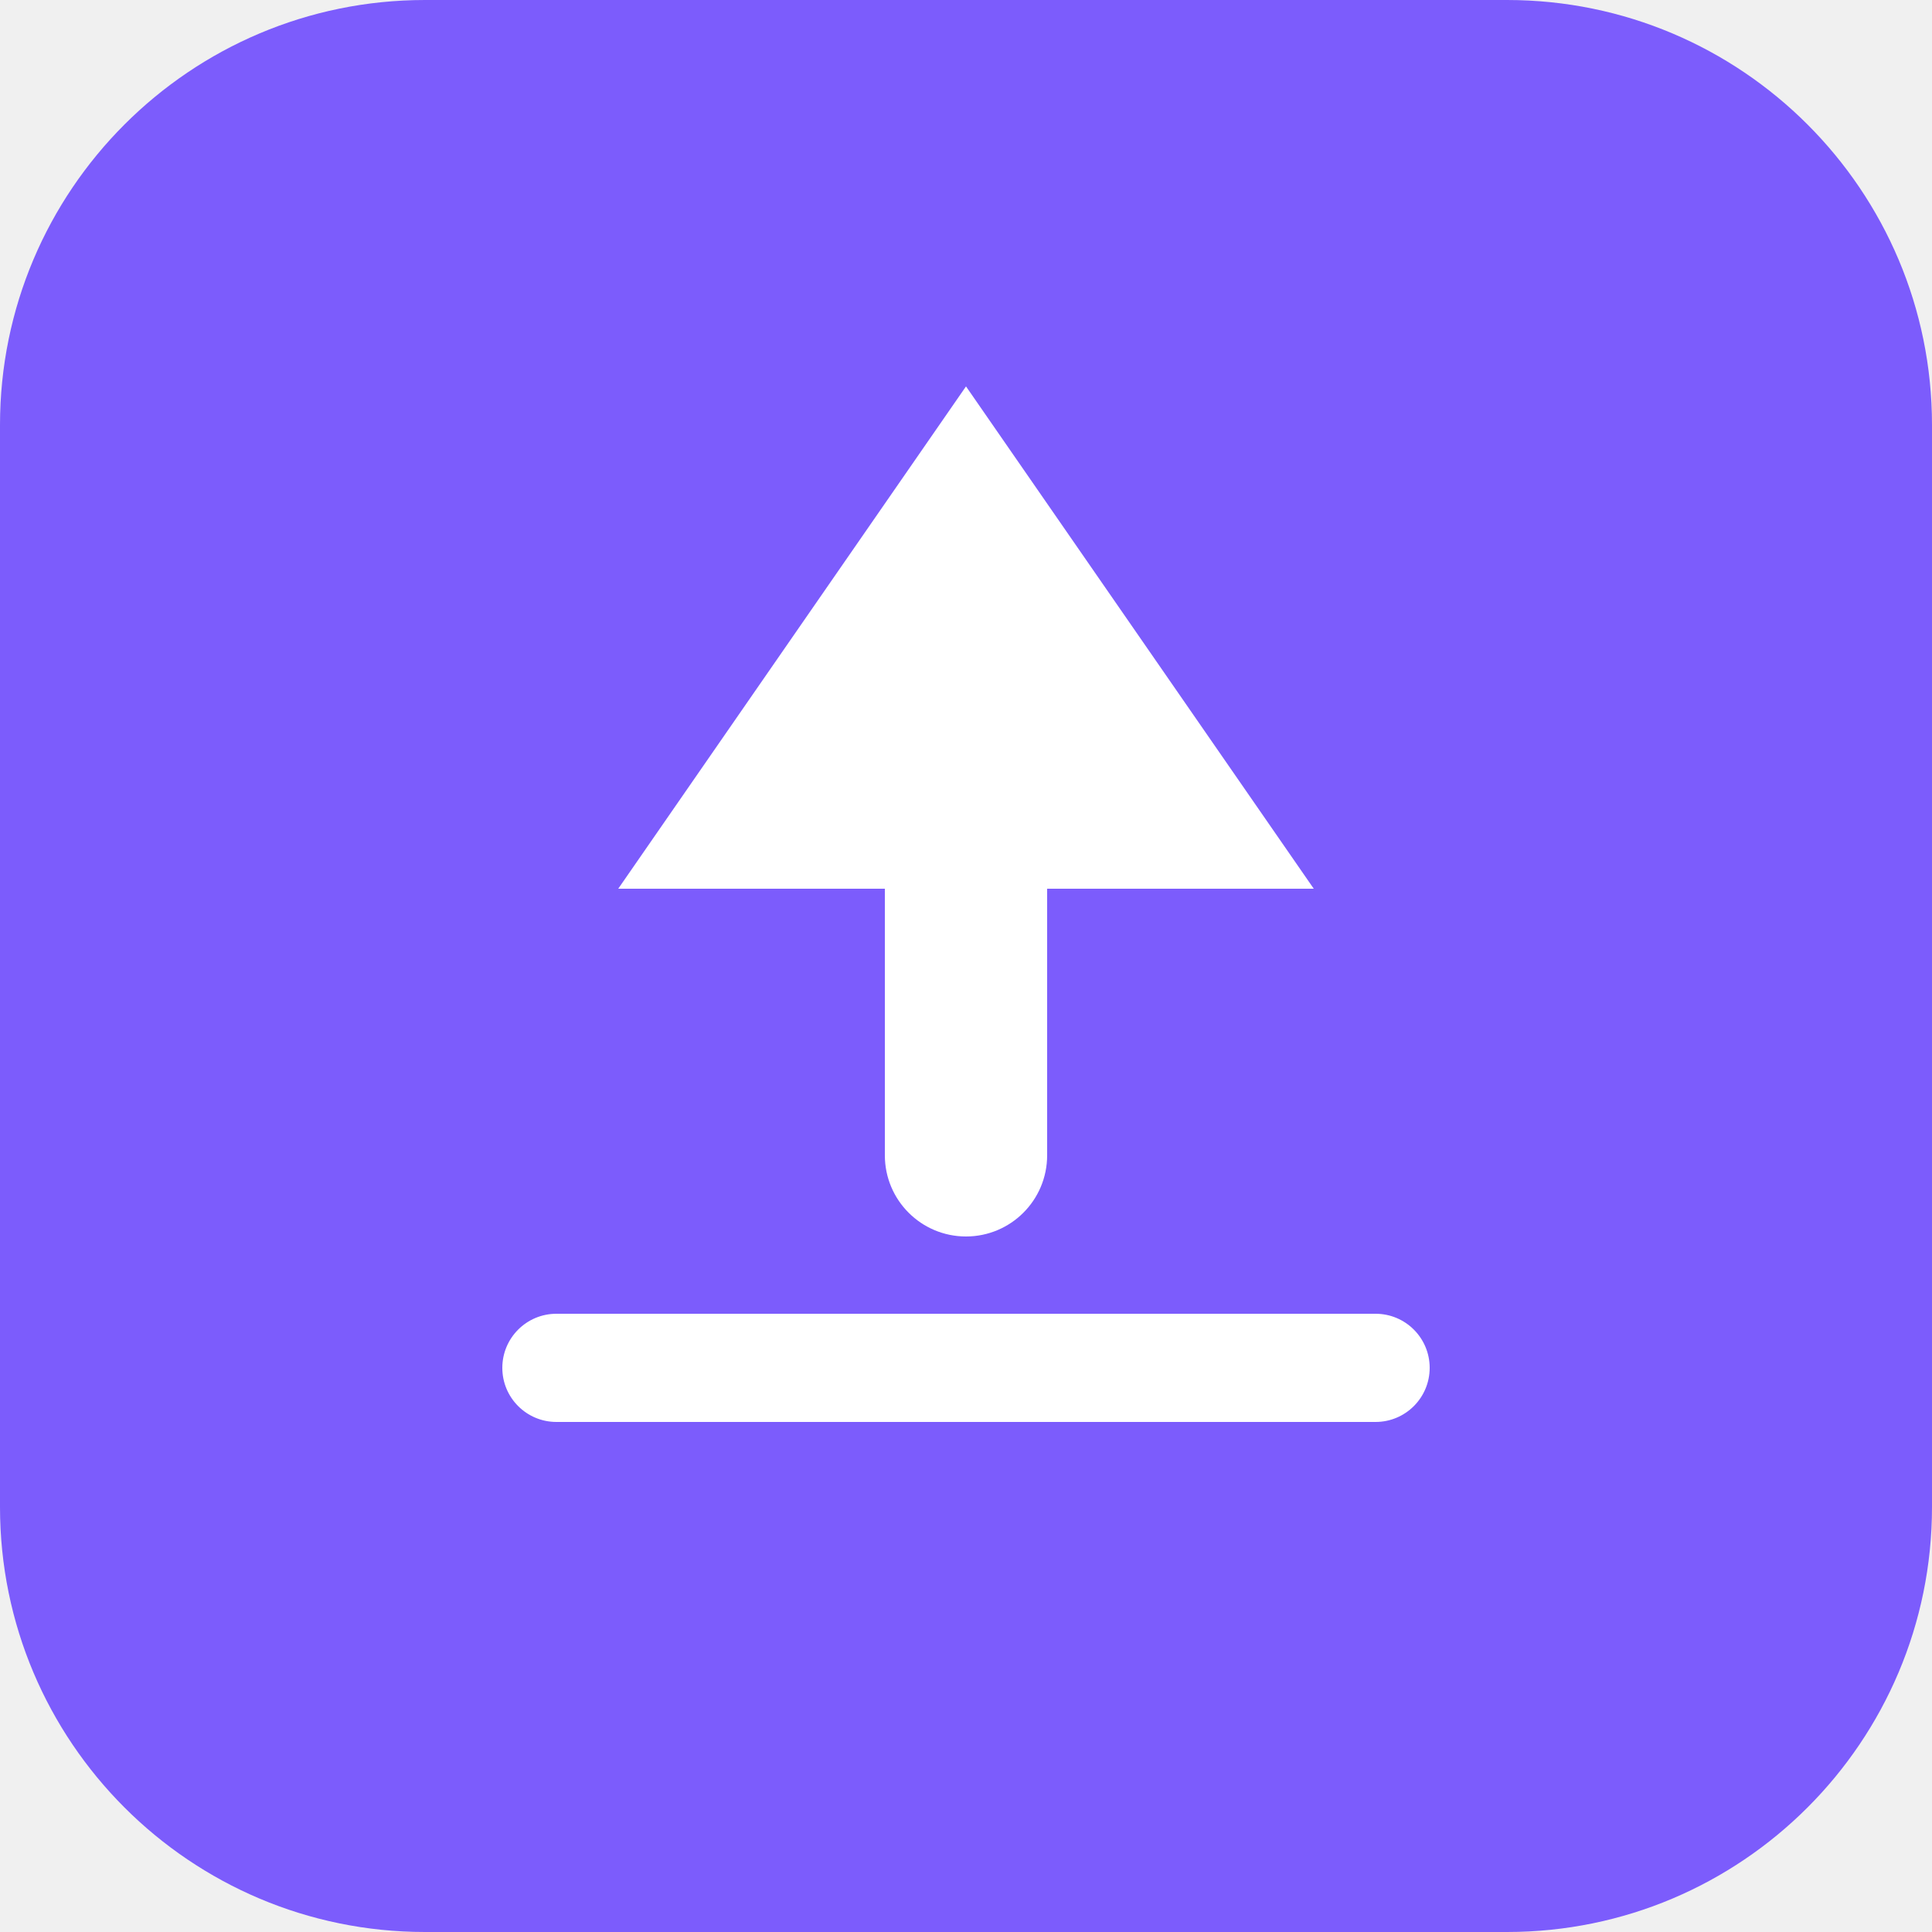
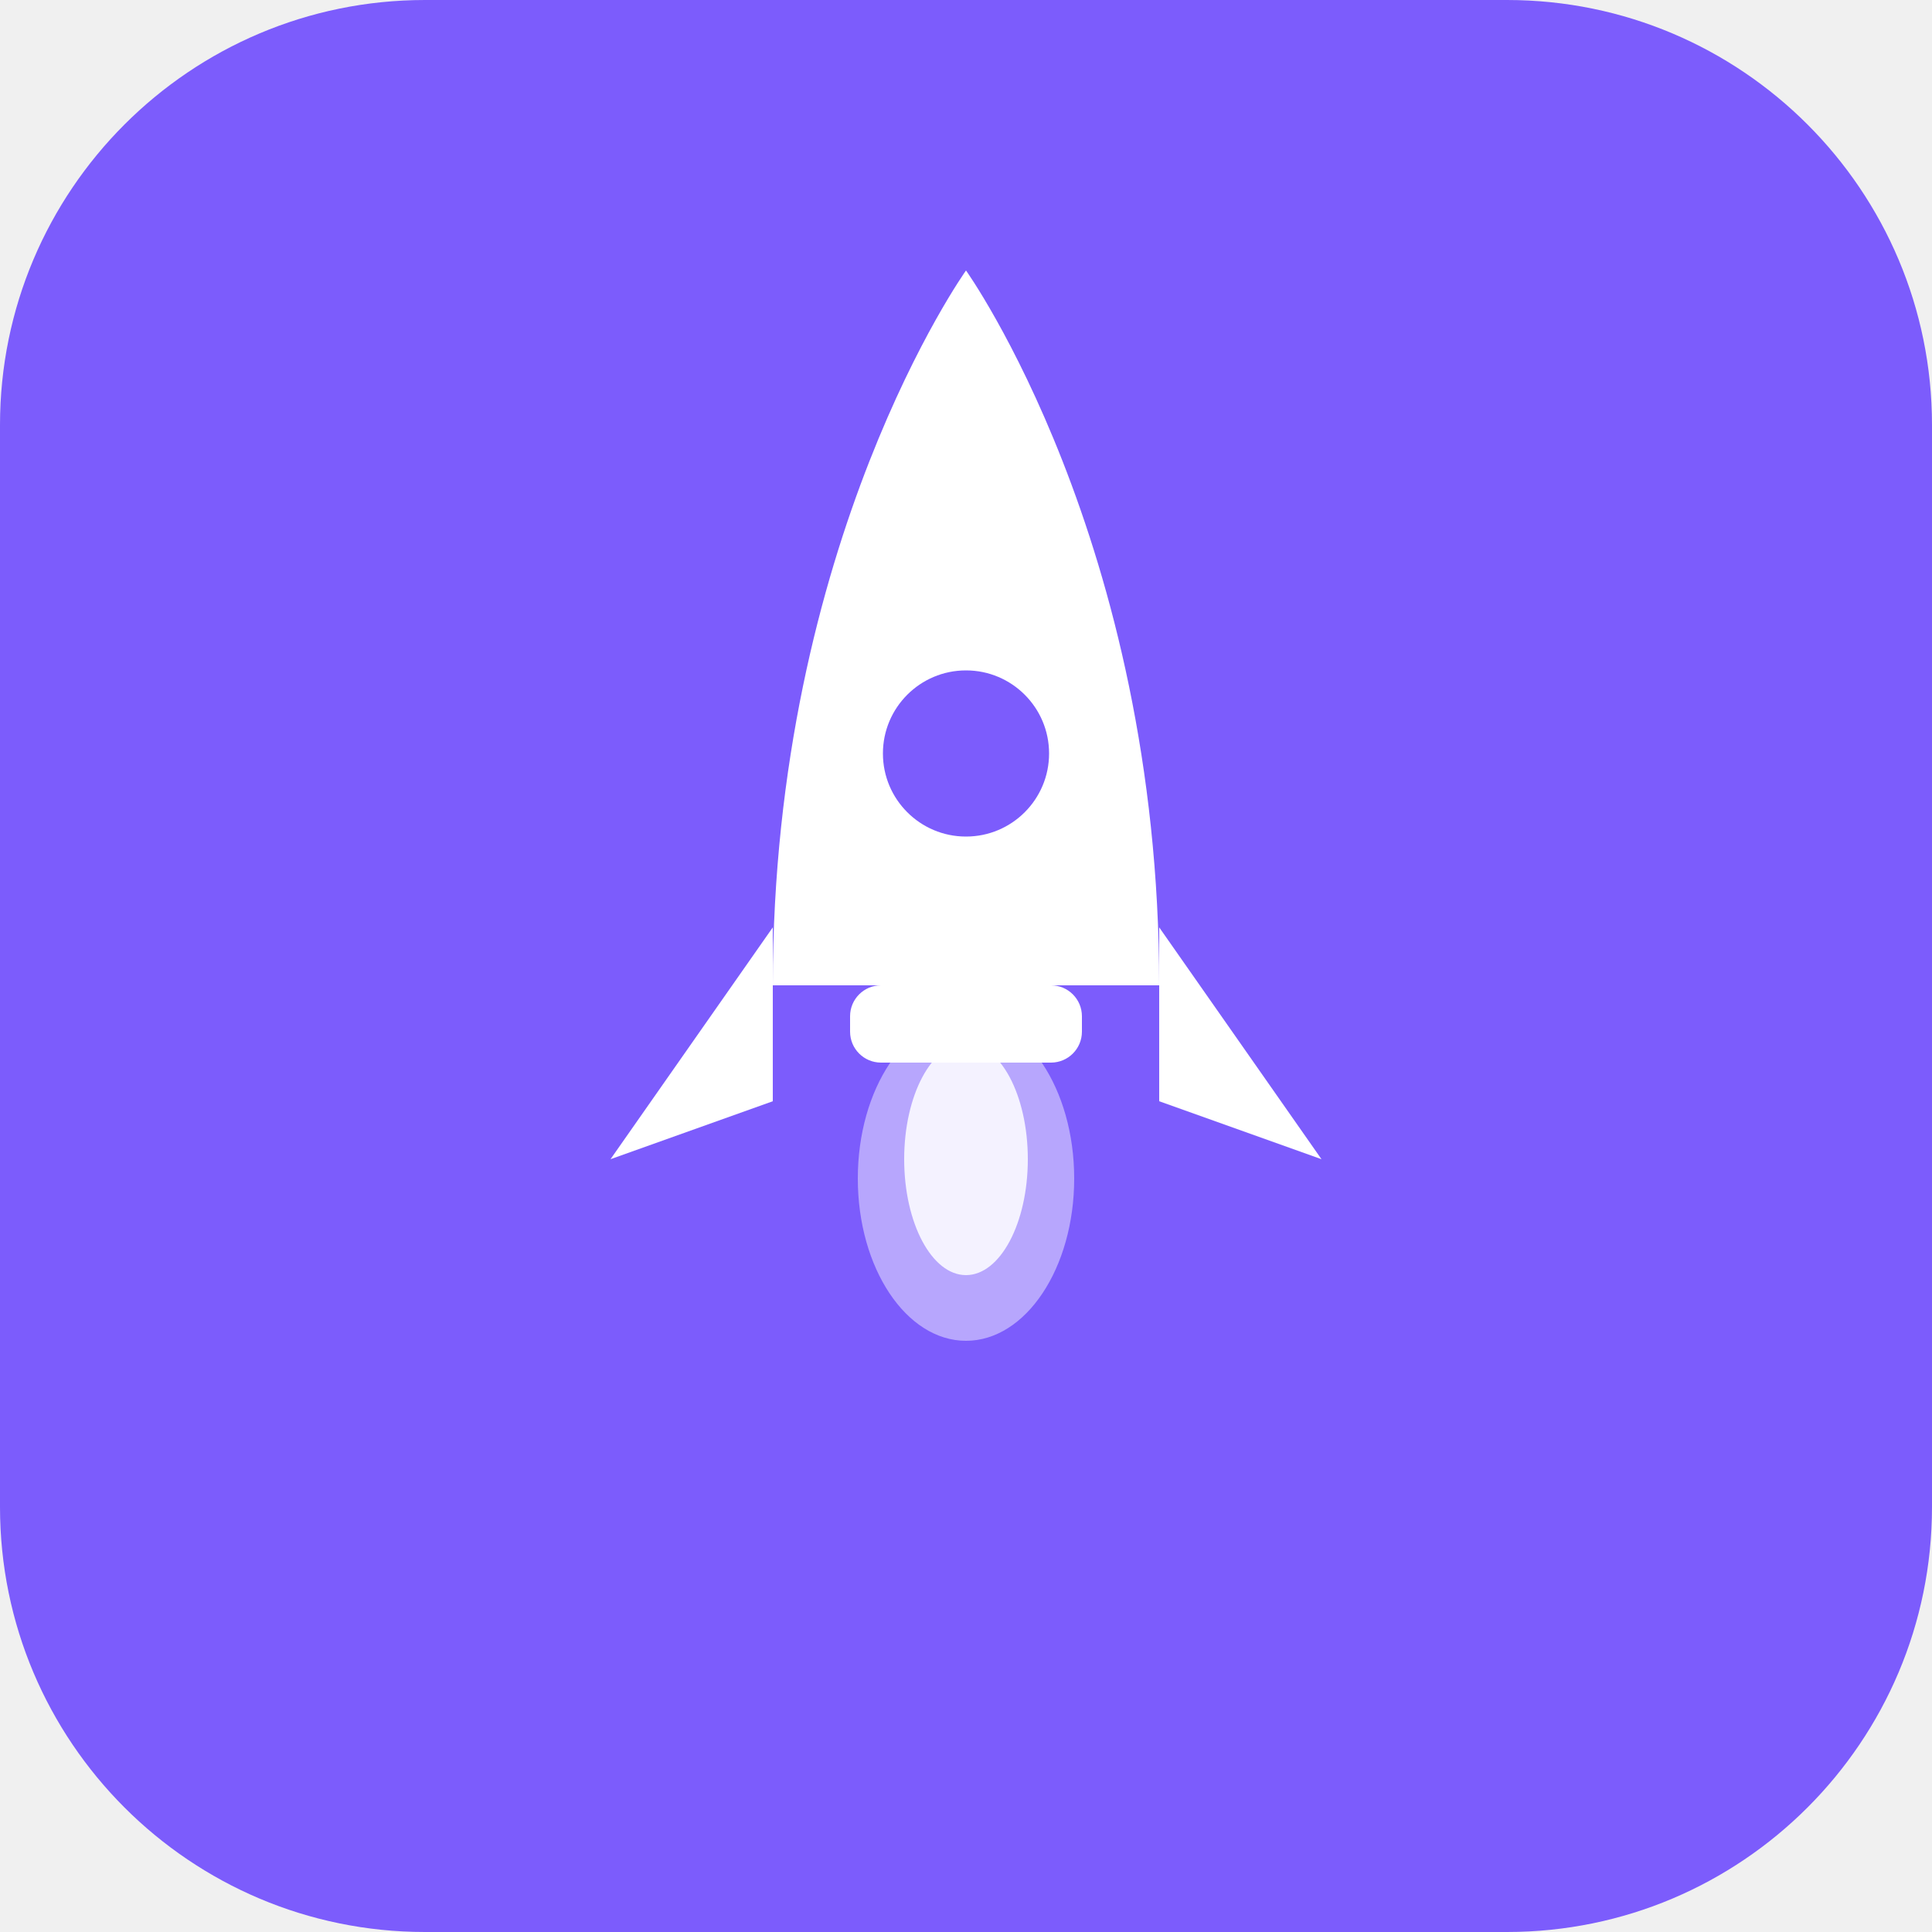
<svg xmlns="http://www.w3.org/2000/svg" width="500" height="500" viewBox="0 0 500 500">
  <rect width="500" height="500" rx="110" fill="#7C5CFC" />
-   <rect x="130" y="340" width="240" height="28" rx="14" fill="white" />
-   <rect x="229" y="180" width="42" height="140" rx="21" fill="white" />
-   <polygon points="250,100 160,230 340,230" fill="white" />
+   <path d="     M250 70     C250 70 200 140 200 255     L300 255     C300 140 250 70 250 70     Z   " fill="white" />
+   <path d="M200 240 L158 300 L200 285 Z" fill="white" />
+   <path d="M300 240 L342 300 L300 285 Z" fill="white" />
+   <rect x="220" y="255" width="60" height="20" rx="8" fill="white" />
+   <circle cx="250" cy="195" r="26" fill="#7C5CFC" />
+   <circle cx="250" cy="195" r="18" fill="#7C5CFC" />
+   <circle cx="250" cy="195" r="26" fill="none" stroke="white" stroke-width="9" />
+   <ellipse cx="250" cy="305" rx="28" ry="42" fill="white" opacity="0.45" />
+   <ellipse cx="250" cy="300" rx="16" ry="30" fill="white" opacity="0.85" />
</svg>
